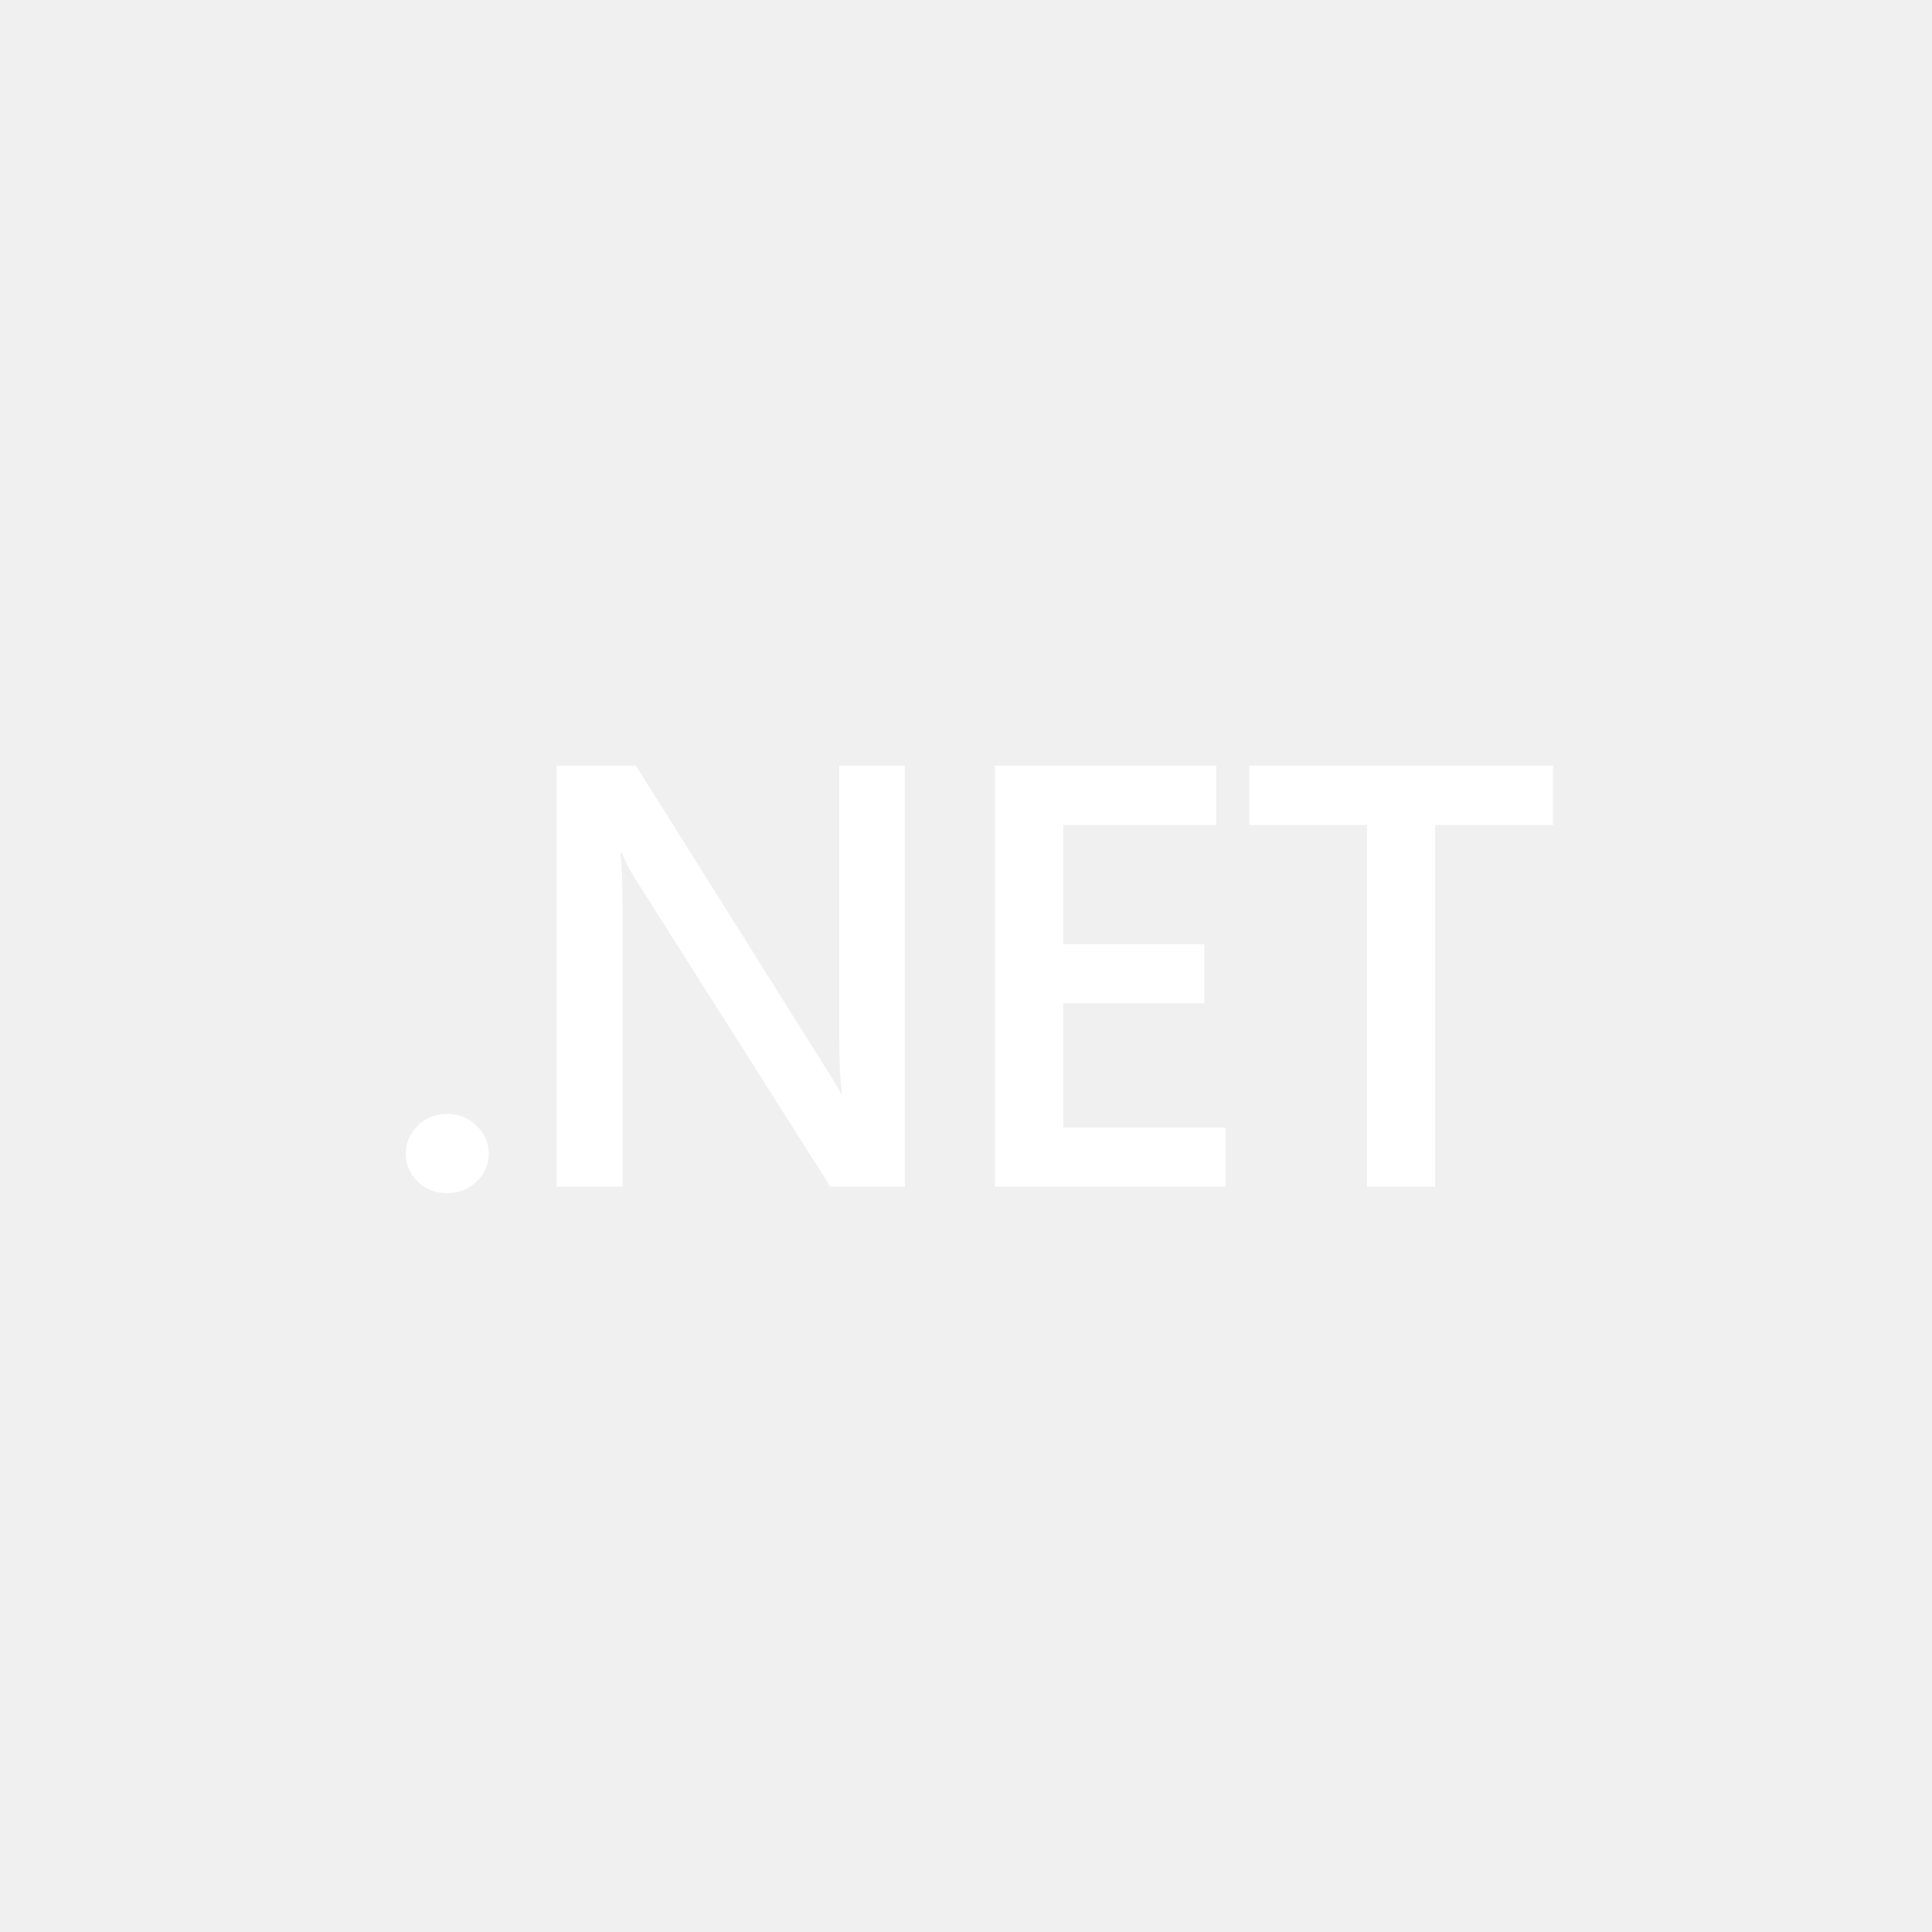
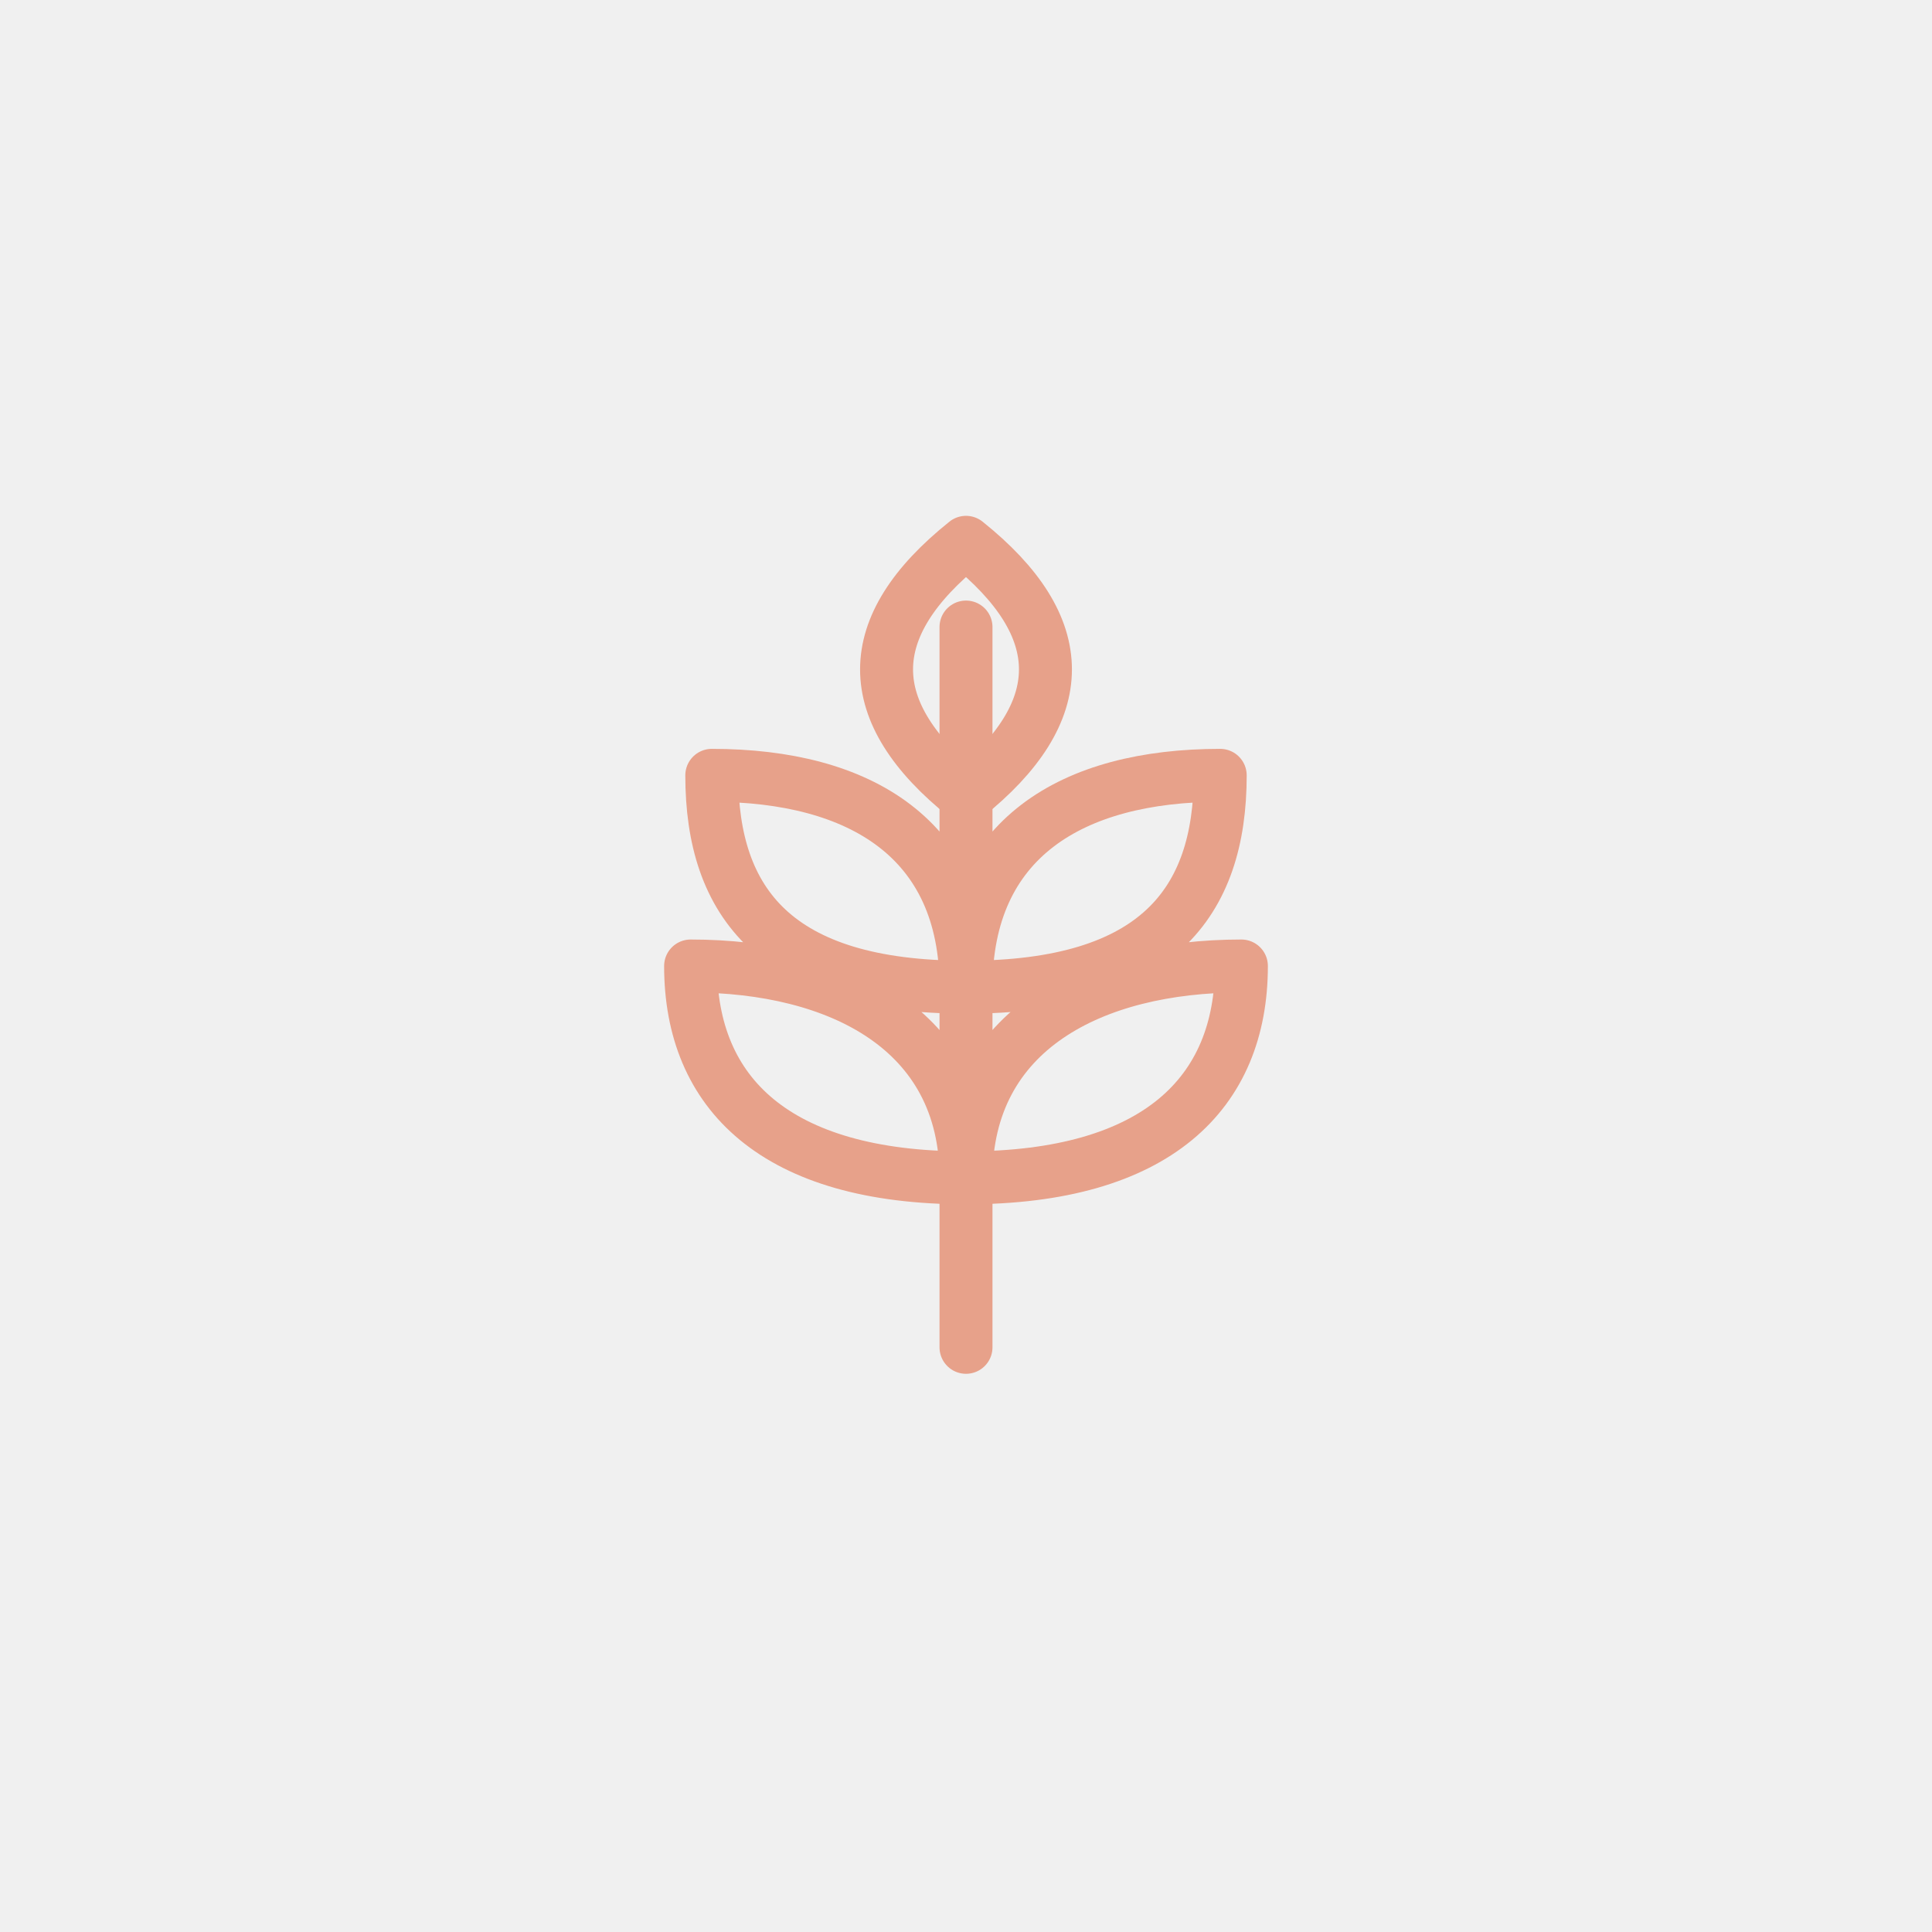
- <svg xmlns="http://www.w3.org/2000/svg" width="456" height="456" viewBox="0 0 456 456" version="1.1" xml:space="preserve" style="fill-rule:evenodd;clip-rule:evenodd;stroke-linejoin:round;stroke-miterlimit:2;">
-   <path d="m 105.5,281.609 c -2.703,0 -5.001,-0.9 -6.893,-2.702 -1.892,-1.848 -2.838,-4.042 -2.838,-6.582 0,-2.587 0.946,-4.804 2.838,-6.652 1.892,-1.848 4.19,-2.772 6.893,-2.772 2.748,0 5.068,0.924 6.96,2.772 1.937,1.848 2.906,4.064 2.906,6.652 0,2.54 -0.968,4.734 -2.906,6.582 -1.892,1.802 -4.212,2.702 -6.96,2.702 z" style="fill:#ffffff;fill-rule:nonzero;stroke-width:0.838" />
-   <path d="M 213.561,280.084 H 195.99 L 149.7,207.054 c -1.171,-1.848 -2.14,-3.765 -2.906,-5.751 h -0.406 c 0.361,2.125 0.541,6.675 0.541,13.65 v 65.132 h -15.543 v -99.36 h 18.719 l 44.737,71.298 c 1.892,2.957 3.109,4.989 3.649,6.098 h 0.27 c -0.45,-2.632 -0.676,-7.09 -0.676,-13.373 v -64.023 h 15.476 z" style="fill:#ffffff;fill-rule:nonzero;stroke-width:0.838" />
-   <path d="m 289.251,280.084 h -54.401 v -99.36 h 52.238 v 13.997 h -36.154 v 28.131 h 33.316 v 13.927 h -33.316 v 29.378 h 38.316 z" style="fill:#ffffff;fill-rule:nonzero;stroke-width:0.838" />
-   <path d="M 366.565,194.721 H 338.722 v 85.363 h -16.084 v -85.363 h -27.775 v -13.997 h 71.701 z" style="fill:#ffffff;fill-rule:nonzero;stroke-width:0.838" />
+ <svg xmlns="http://www.w3.org/2000/svg" width="456" height="456" viewBox="0 0 456 456">
+   <g transform="translate(108 108) scale(5)" fill="none" stroke="#e7a18a" stroke-width="2.5" stroke-linecap="round" stroke-linejoin="round">
+     <path d="M24 42V8m0 17C15 25 12 21 12 15c7 0 12 3 12 10Zm0 9c-9 0-13-4-13-10 7 0 13 3 13 10Zm0-9c9 0 12-4 12-10-7 0-12 3-12 10Zm0 9c9 0 13-4 13-10-7 0-13 3-13 10Z" />
+     <path d="M24 16c-5-4-5-8 0-12 5 4 5 8 0 12Z" />
+   </g>
</svg>
